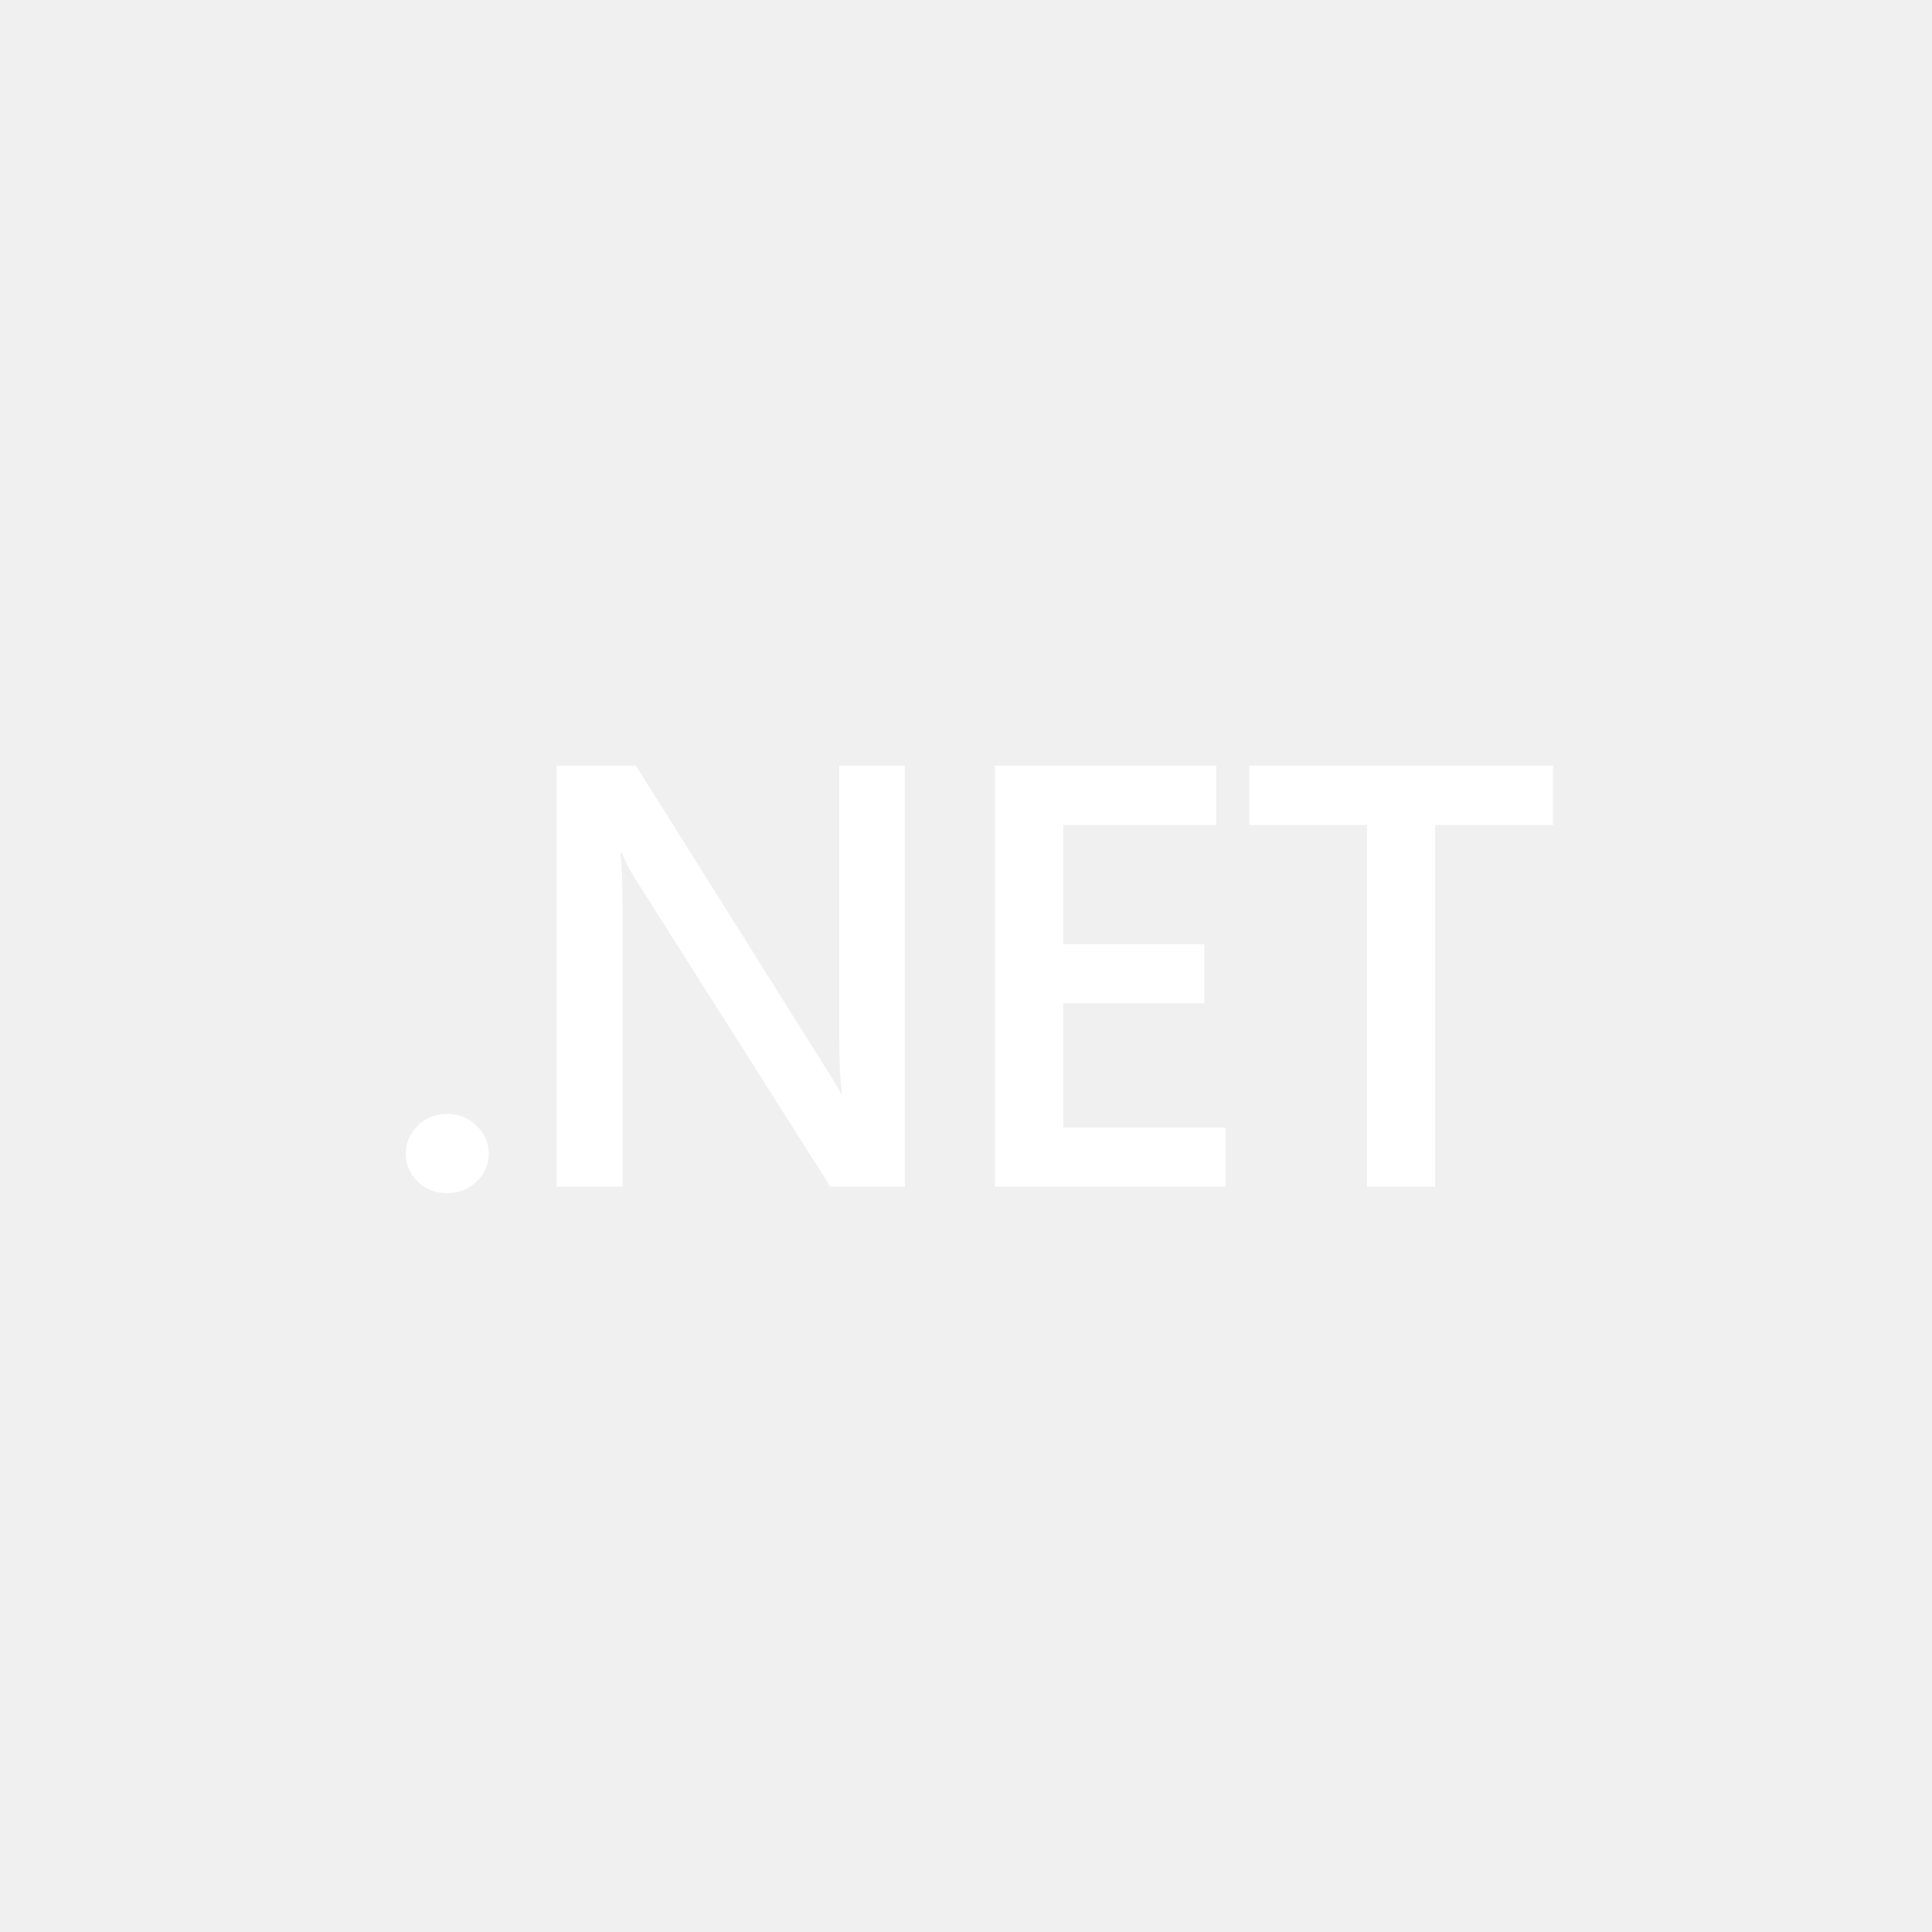
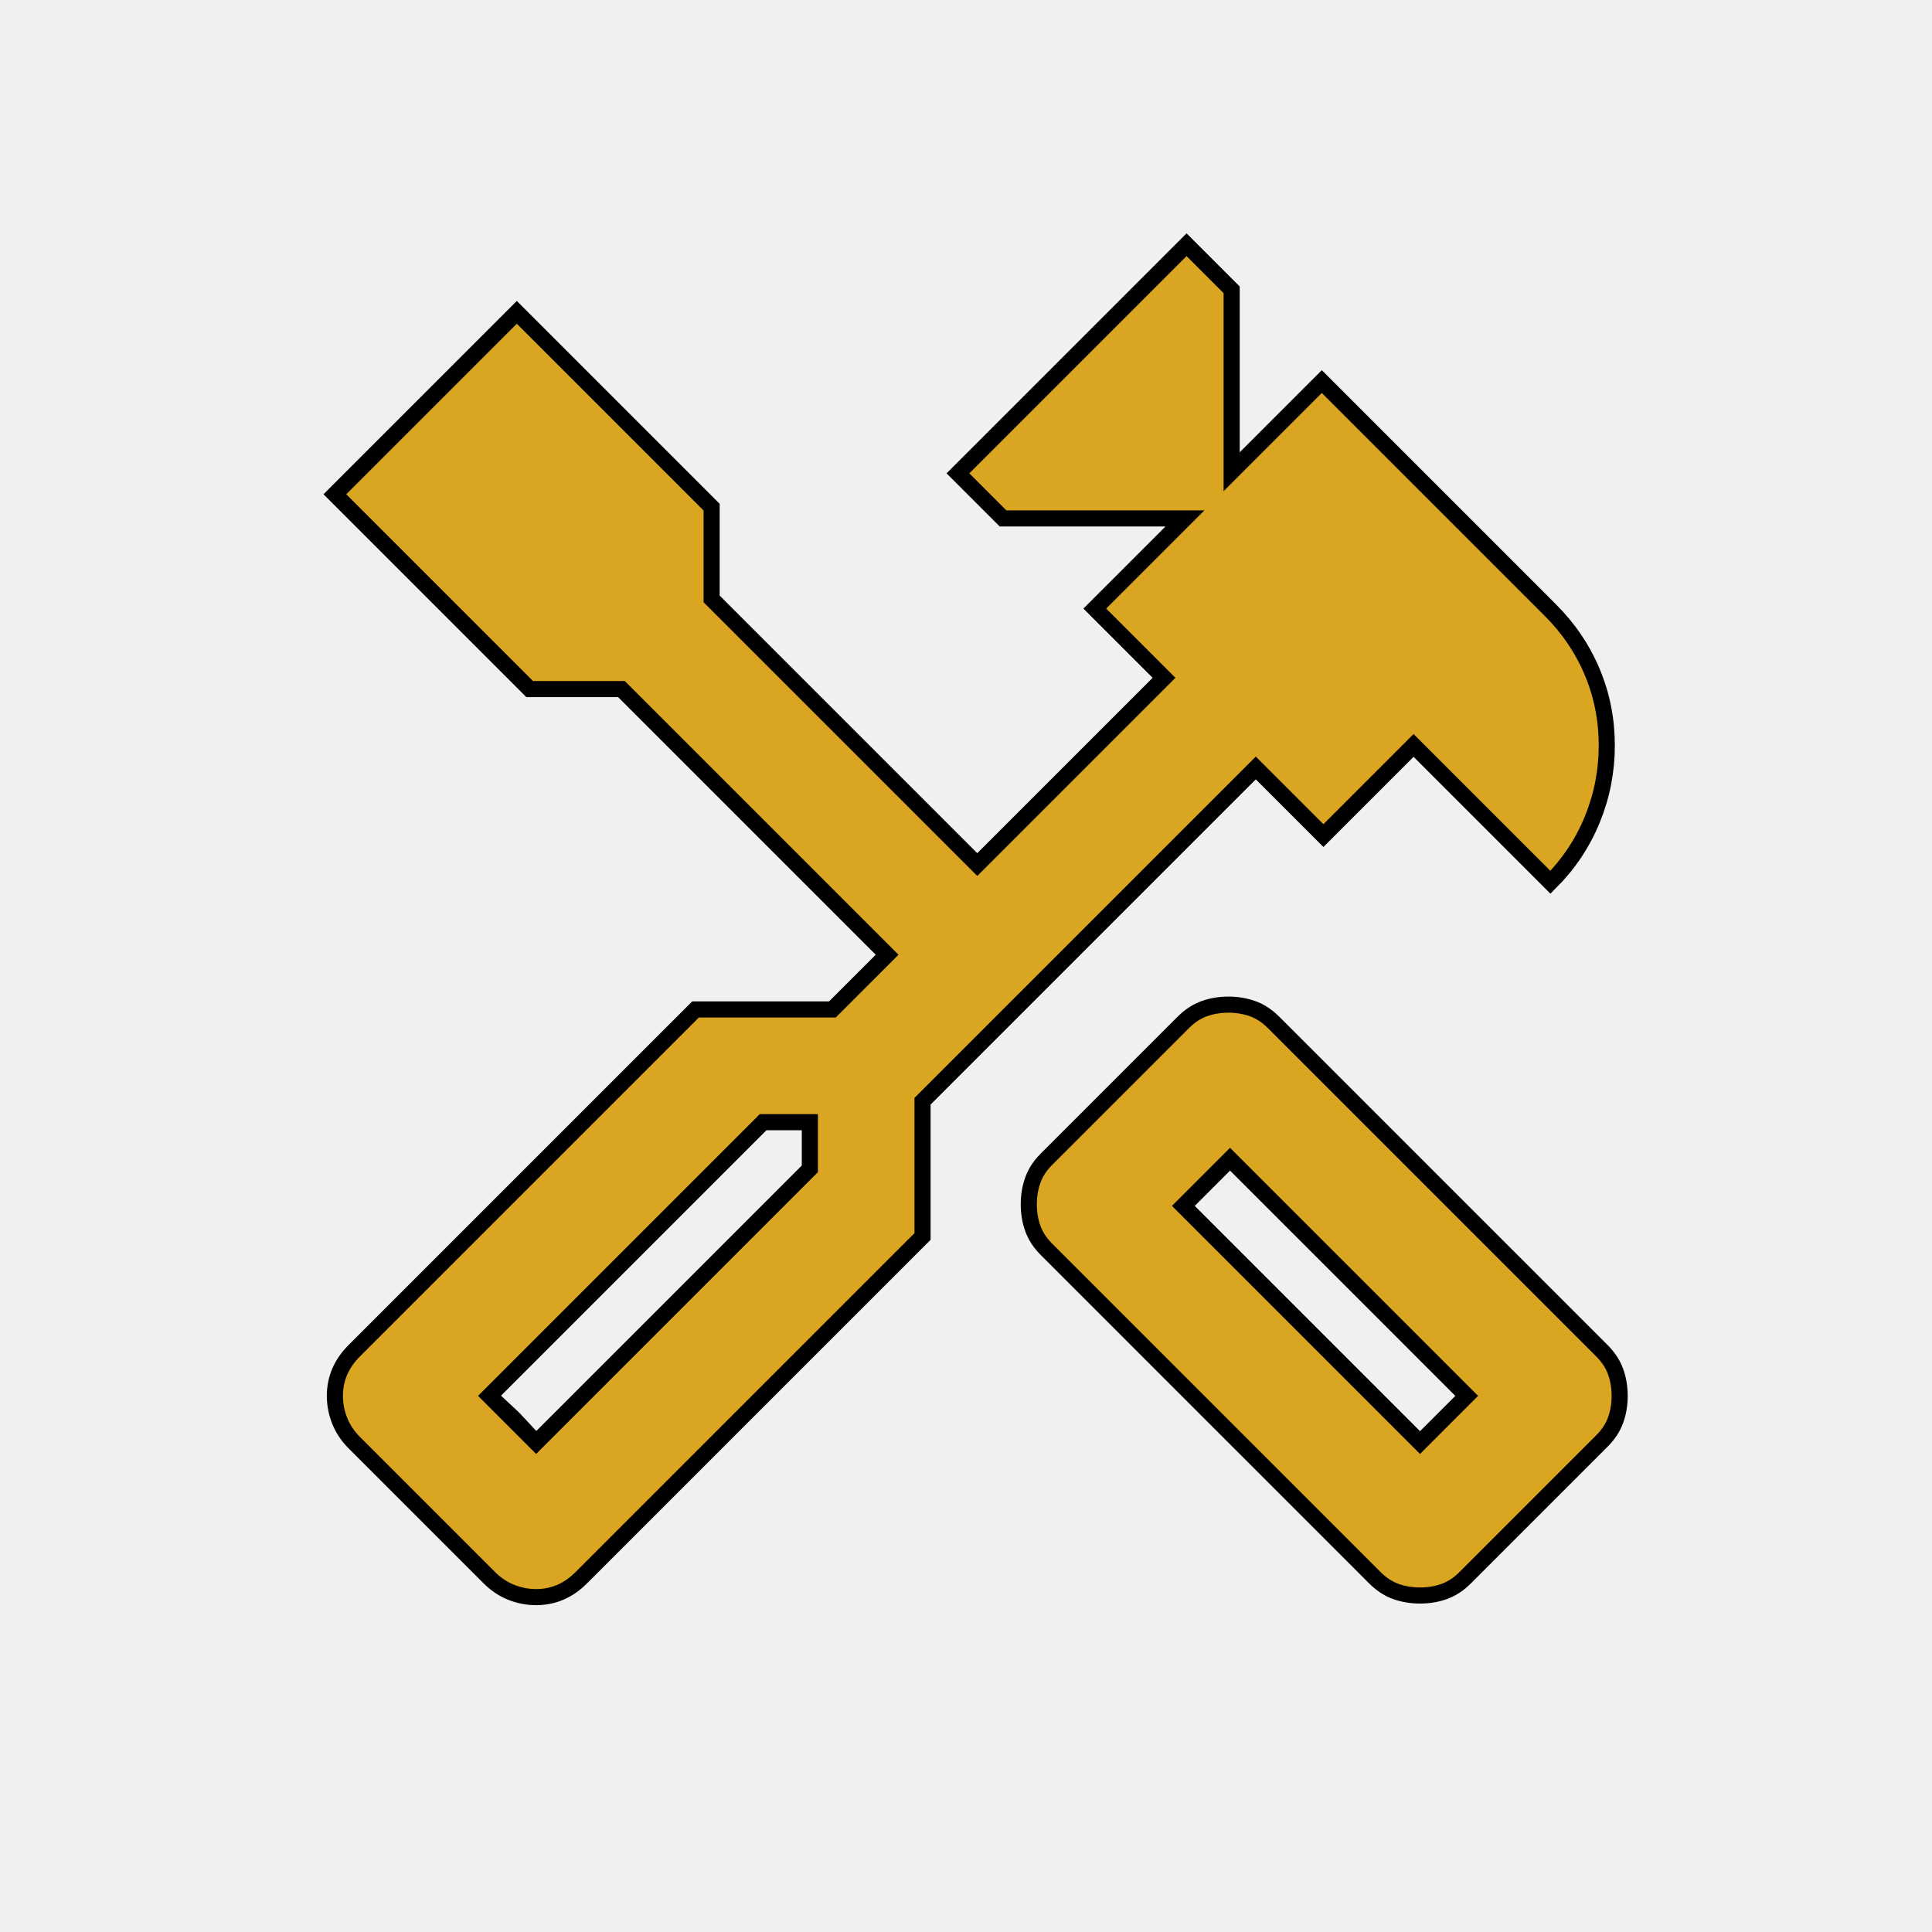
- <svg xmlns="http://www.w3.org/2000/svg" width="456" height="456" viewBox="0 0 456 456" version="1.1" xml:space="preserve" style="fill-rule:evenodd;clip-rule:evenodd;stroke-linejoin:round;stroke-miterlimit:2;">
-   <path d="m 105.5,281.609 c -2.703,0 -5.001,-0.9 -6.893,-2.702 -1.892,-1.848 -2.838,-4.042 -2.838,-6.582 0,-2.587 0.946,-4.804 2.838,-6.652 1.892,-1.848 4.19,-2.772 6.893,-2.772 2.748,0 5.068,0.924 6.96,2.772 1.937,1.848 2.906,4.064 2.906,6.652 0,2.54 -0.968,4.734 -2.906,6.582 -1.892,1.802 -4.212,2.702 -6.96,2.702 z" style="fill:#ffffff;fill-rule:nonzero;stroke-width:0.838" />
-   <path d="M 213.561,280.084 H 195.99 L 149.7,207.054 c -1.171,-1.848 -2.14,-3.765 -2.906,-5.751 h -0.406 c 0.361,2.125 0.541,6.675 0.541,13.65 v 65.132 h -15.543 v -99.36 h 18.719 l 44.737,71.298 c 1.892,2.957 3.109,4.989 3.649,6.098 h 0.27 c -0.45,-2.632 -0.676,-7.09 -0.676,-13.373 v -64.023 h 15.476 z" style="fill:#ffffff;fill-rule:nonzero;stroke-width:0.838" />
-   <path d="m 289.251,280.084 h -54.401 v -99.36 h 52.238 v 13.997 h -36.154 v 28.131 h 33.316 v 13.927 h -33.316 v 29.378 h 38.316 z" style="fill:#ffffff;fill-rule:nonzero;stroke-width:0.838" />
-   <path d="M 366.565,194.721 H 338.722 v 85.363 h -16.084 v -85.363 h -27.775 v -13.997 h 71.701 z" style="fill:#ffffff;fill-rule:nonzero;stroke-width:0.838" />
+ <svg xmlns="http://www.w3.org/2000/svg" viewBox="0 -960 960 960" height="512" width="512">
+   <g transform="translate(512, -512) scale(0.8) translate(-512, 512)">
+     <path d="M754-81q-8 0-15-2.5T726-92L522-296q-6-6-8.5-13t-2.5-15q0-8 2.5-15t8.5-13l85-85q6-6 13-8.5t15-2.5q8 0 15 2.5t13 8.5l204 204q6 6 8.5 13t2.5 15q0 8-2.5 15t-8.5 13l-85 85q-6 6-13 8.5T754-81Zm0-95 29-29-147-147-29 29 147 147ZM205-80q-8 0-15.5-3T176-92l-84-84q-6-6-9-13.5T80-205q0-8 3-15t9-13l212-212h85l34-34-165-165h-57L80-765l113-113 121 121v57l165 165 116-116-43-43 56-56H495l-28-28 142-142 28 28v113l56-56 142 142q17 17 26 38.5t9 45.5q0 24-9 46t-26 39l-85-85-56 56-42-42-207 207v84L233-92q-6 6-13 9t-15 3Zm0-96 170-170v-29h-29L176-205l29 29Zm0 0-29-29 15 14 14 15Zm549 0 29-29-29 29Z" fill="goldenrod" stroke="black" stroke-width="10" />
+   </g>
</svg>
